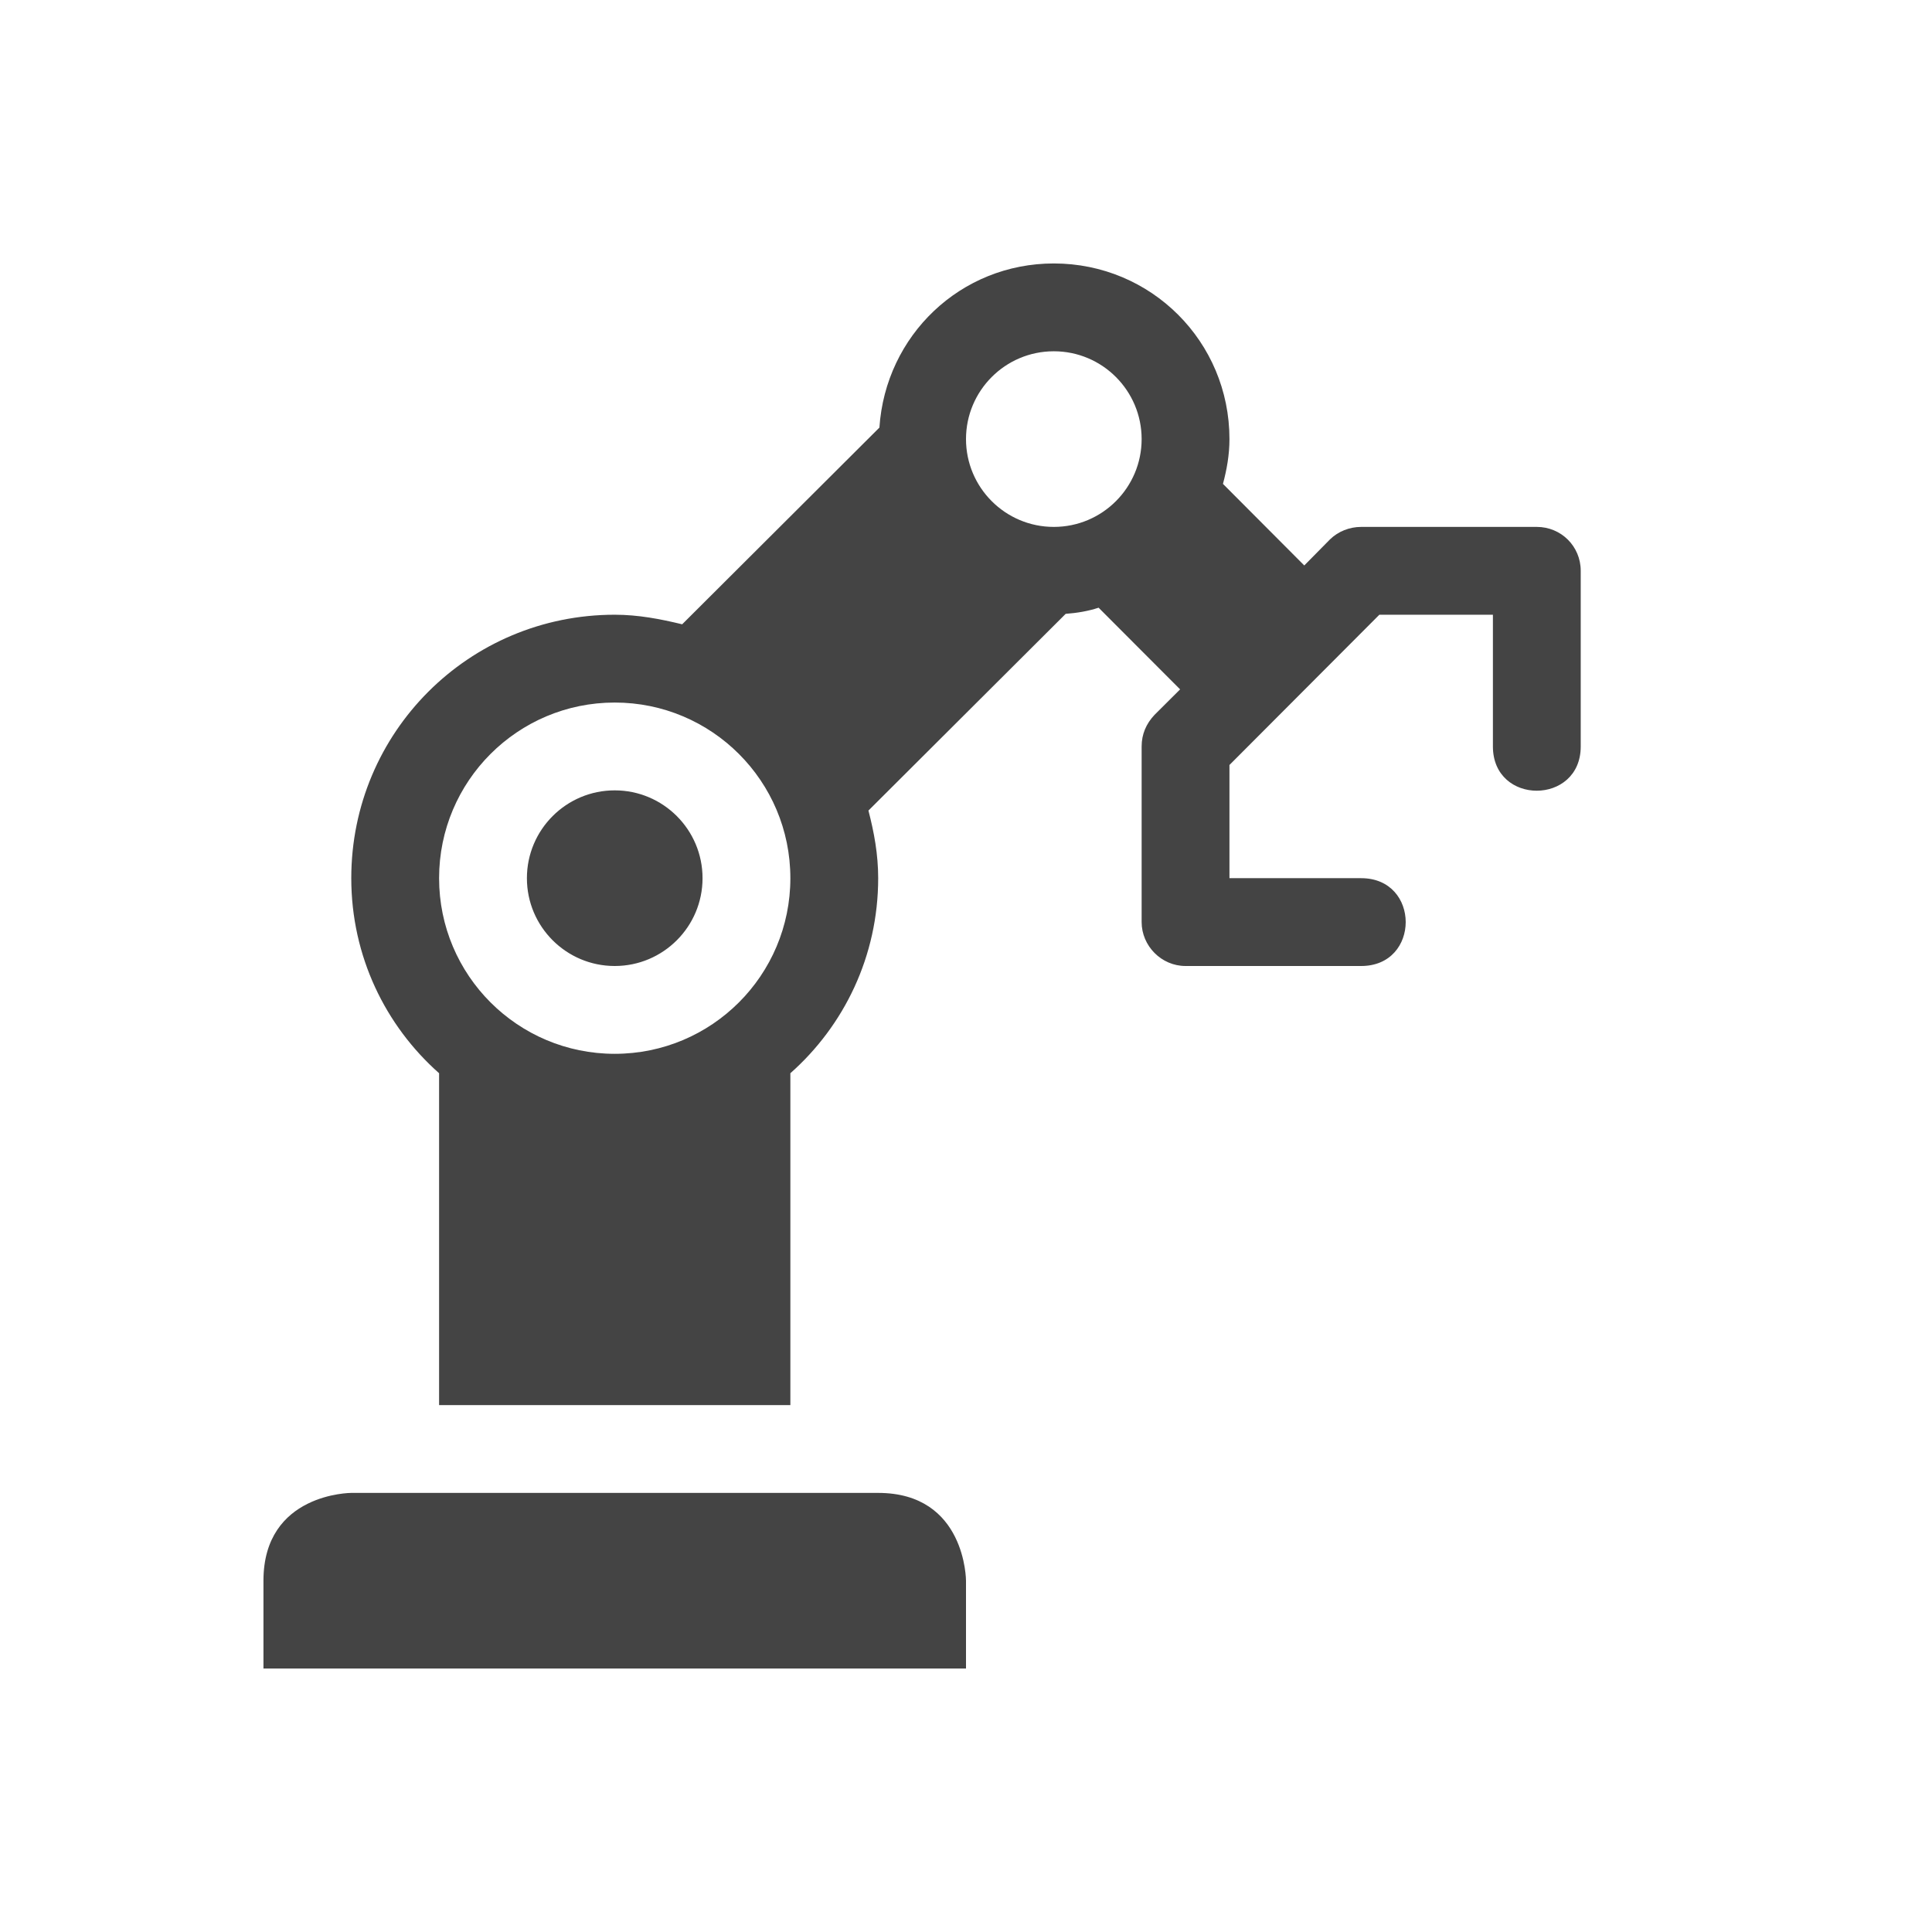
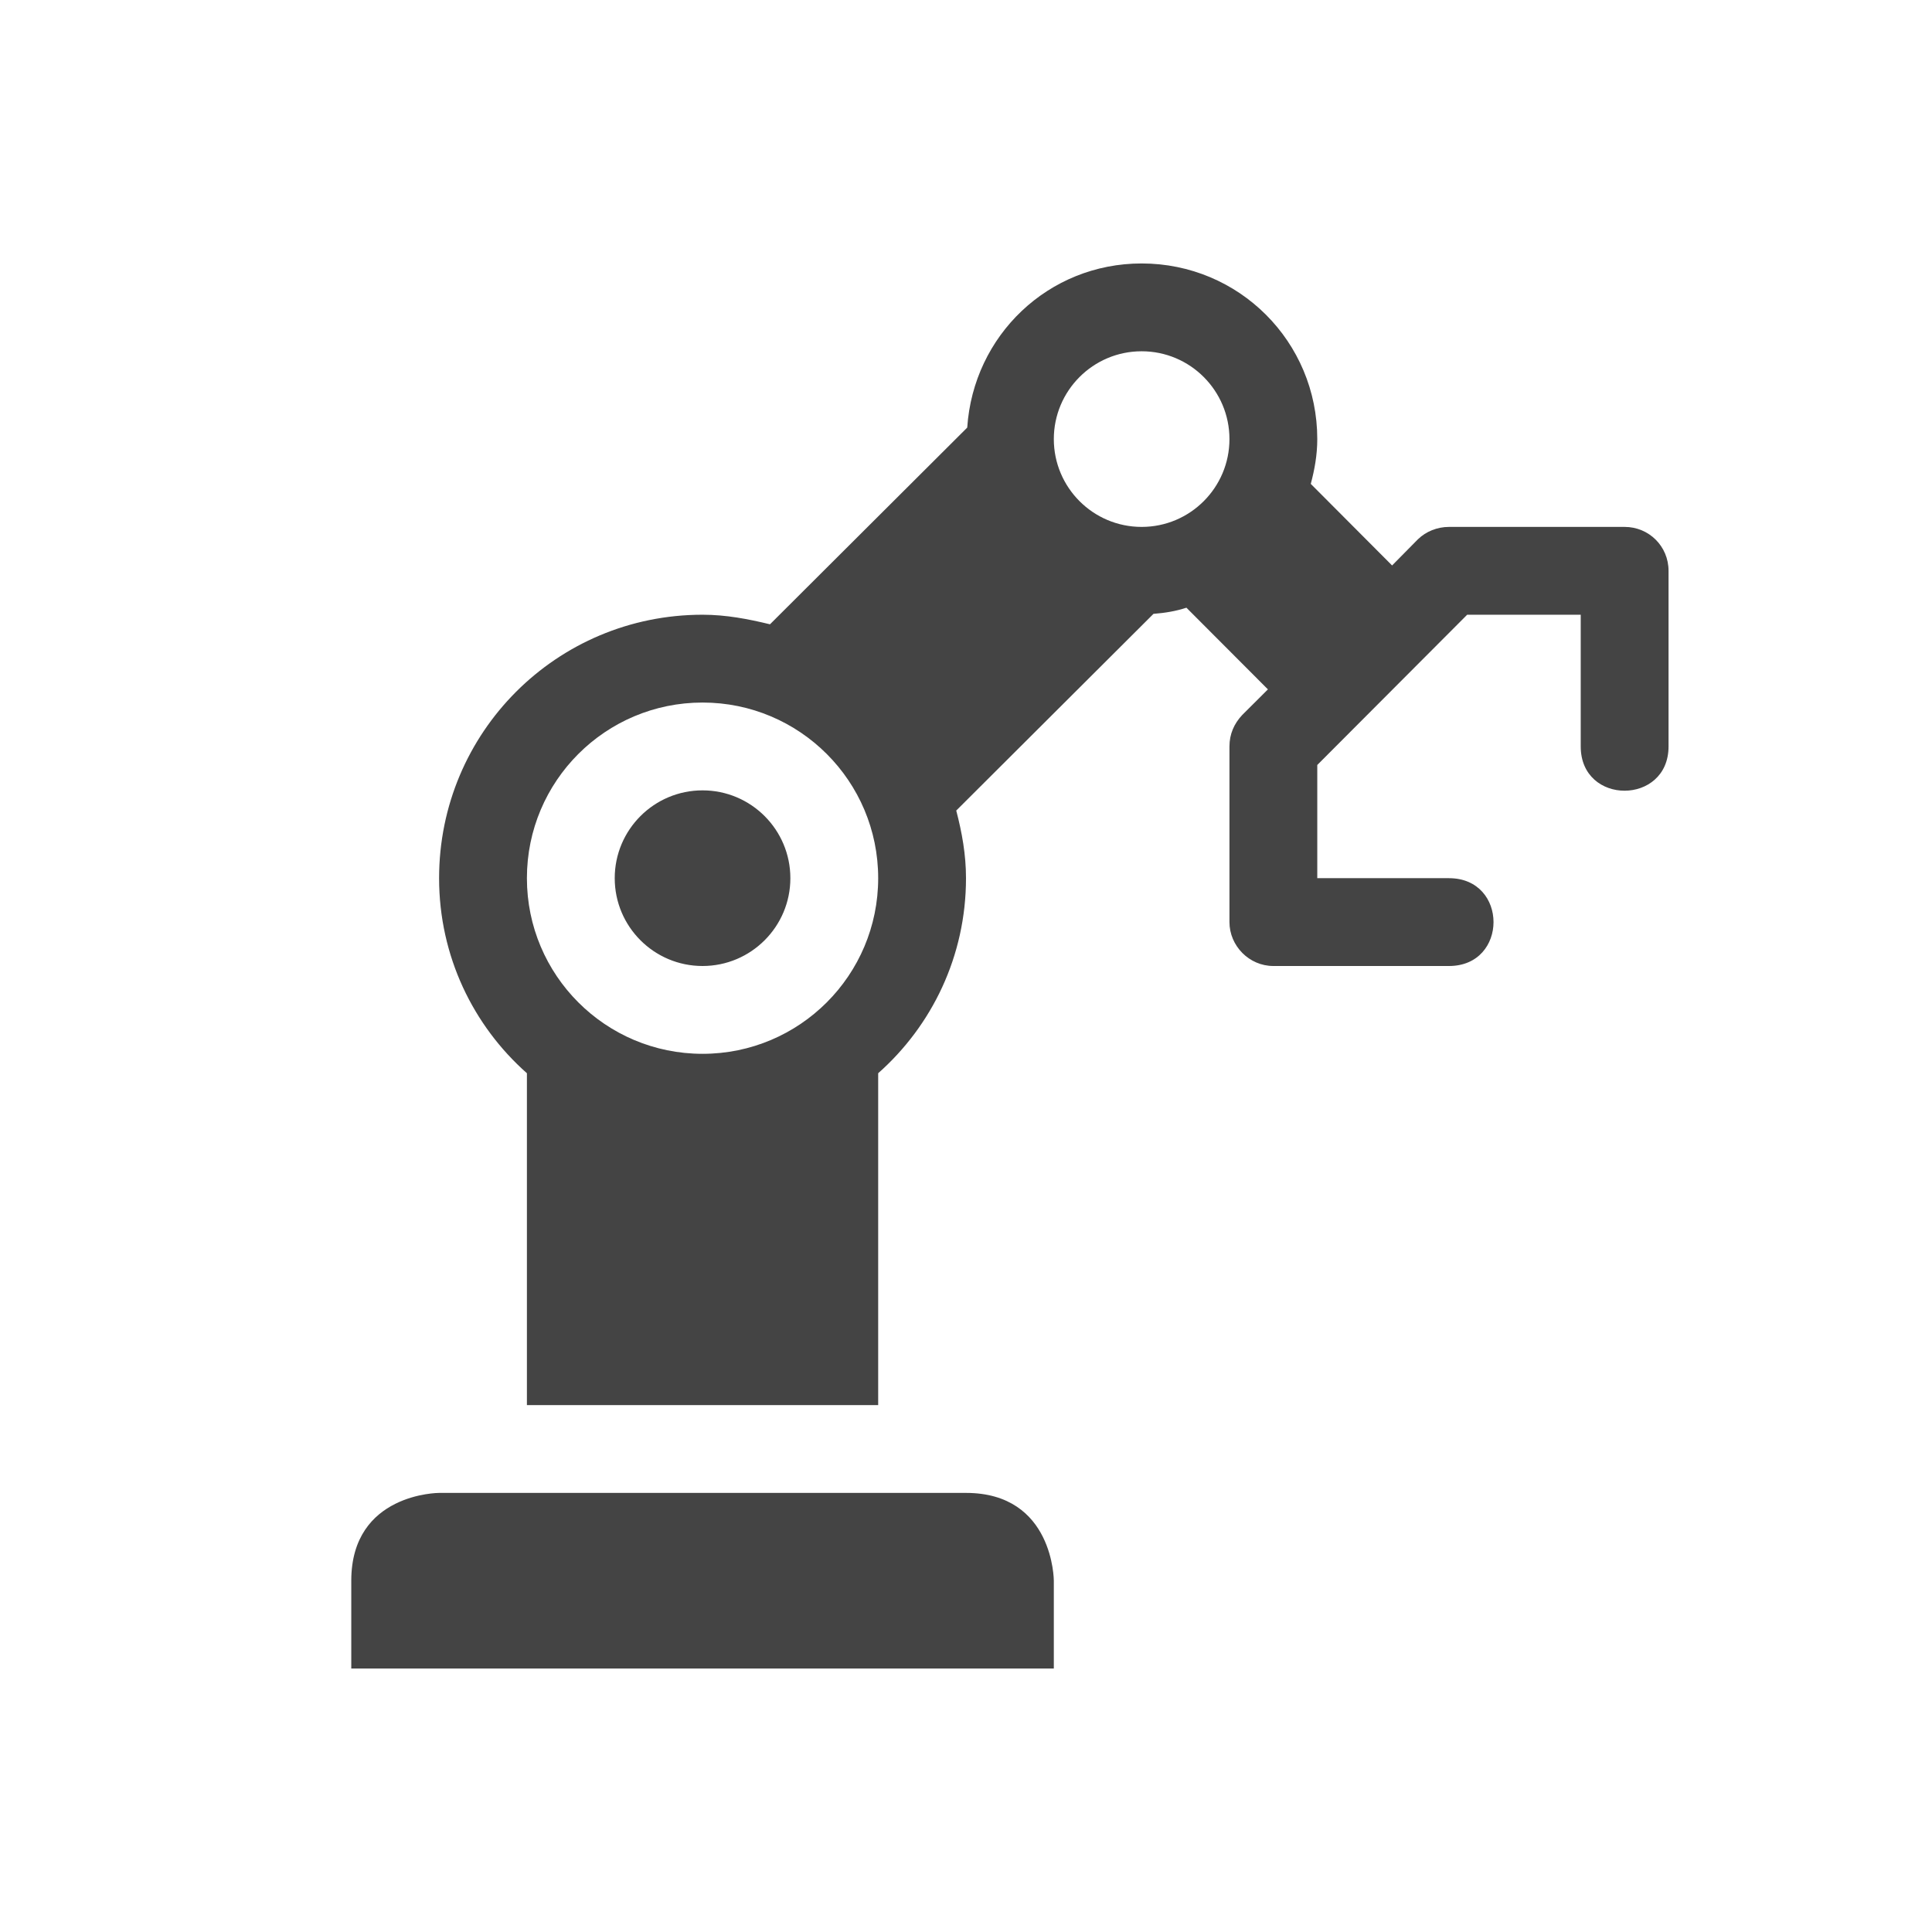
<svg xmlns="http://www.w3.org/2000/svg" width="22" height="22" version="1.1">
  <defs>
    <style id="current-color-scheme" type="text/css">
   .ColorScheme-Text { color:#444444; } .ColorScheme-Highlight { color:#4285f4; } .ColorScheme-NeutralText { color:#ff9800; } .ColorScheme-PositiveText { color:#4caf50; } .ColorScheme-NegativeText { color:#f44336; }
  </style>
  </defs>
-   <path style="fill:currentColor" class="ColorScheme-Text" d="M 12,3 C 10.938,3 10.084,3.819 10.014,4.869 L 7.768,7.109 C 7.521,7.049 7.268,7 7,7 5.338,7 4,8.34 4,10 c 0,0.89 0.39,1.681 1,2.221 V 16 H 9 V 12.221 C 9.61,11.681 10,10.89 10,10 10,9.73 9.954,9.48 9.889,9.23 L 12.135,6.99 c 0.129,-0.01 0.254,-0.03 0.375,-0.07 l 0.928,0.93 -0.292,0.291 C 13.052,8.241 13,8.36 13,8.5 v 2 c 0,0.27 0.224,0.5 0.5,0.5 h 2 c 0.676,0 0.676,-1 0,-1 H 14 V 8.711 L 15.707,7 H 17 v 1.5 c 0,0.674 1,0.67 1,0 v -2 C 18,6.22 17.776,6 17.5,6 h -2 C 15.367,6 15.239,6.051 15.146,6.141 L 14.852,6.439 13.926,5.51 C 13.969,5.35 14,5.18 14,5 14,3.89 13.108,3 12,3 Z m 0,1 c 0.554,0 1,0.45 1,1 0,0.55 -0.446,1 -1,1 C 11.446,6 11,5.55 11,5 11,4.45 11.446,4 12,4 Z M 7,8 C 8.105,8 9,8.895 9,10 9,11.105 8.105,12 7,12 5.895,12 5,11.105 5,10 5,8.895 5.895,8 7,8 Z M 7,9 C 6.448,9 6,9.448 6,10 6,10.552 6.448,11 7,11 7.552,11 8,10.552 8,10 8,9.448 7.552,9 7,9 Z m -3,8 c 0,0 -1,0 -1,1 v 1 h 8 v -1 c 0,0 0,-1 -1,-1 z" />
+   <path style="fill:currentColor" class="ColorScheme-Text" d="M 13,3 C 11.938,3 11.084,3.819 11.014,4.869 L 8.768,7.109 C 8.521,7.049 8.268,7 8,7 6.338,7 5,8.34 5,10 c 0,0.89 0.39,1.681 1,2.221 V 16 h 4 V 12.221 C 10.61,11.681 11,10.89 11,10 11,9.73 10.954,9.48 10.889,9.23 L 13.135,6.99 c 0.129,-0.01 0.254,-0.03 0.375,-0.07 l 0.928,0.93 -0.292,0.291 C 14.052,8.241 14,8.36 14,8.5 v 2 c 0,0.27 0.224,0.5 0.5,0.5 h 2 c 0.676,0 0.676,-1 0,-1 H 15 V 8.711 L 16.707,7 H 18 v 1.5 c 0,0.674 1,0.67 1,0 v -2 C 19,6.22 18.776,6 18.5,6 h -2 C 16.367,6 16.239,6.051 16.146,6.141 L 15.852,6.439 14.926,5.51 C 14.969,5.35 15,5.18 15,5 15,3.89 14.108,3 13,3 Z m 0,1 c 0.554,0 1,0.45 1,1 0,0.55 -0.446,1 -1,1 C 12.446,6 12,5.55 12,5 12,4.45 12.446,4 13,4 Z M 8,8 c 1.105,0 2,0.895 2,2 0,1.105 -0.895,2 -2,2 C 6.895,12 6,11.105 6,10 6,8.895 6.895,8 8,8 Z M 8,9 C 7.448,9 7,9.448 7,10 7,10.552 7.448,11 8,11 8.552,11 9,10.552 9,10 9,9.448 8.552,9 8,9 Z m -3,8 c 0,0 -1,0 -1,1 v 1 h 8 v -1 c 0,0 0,-1 -1,-1 z" />
</svg>
